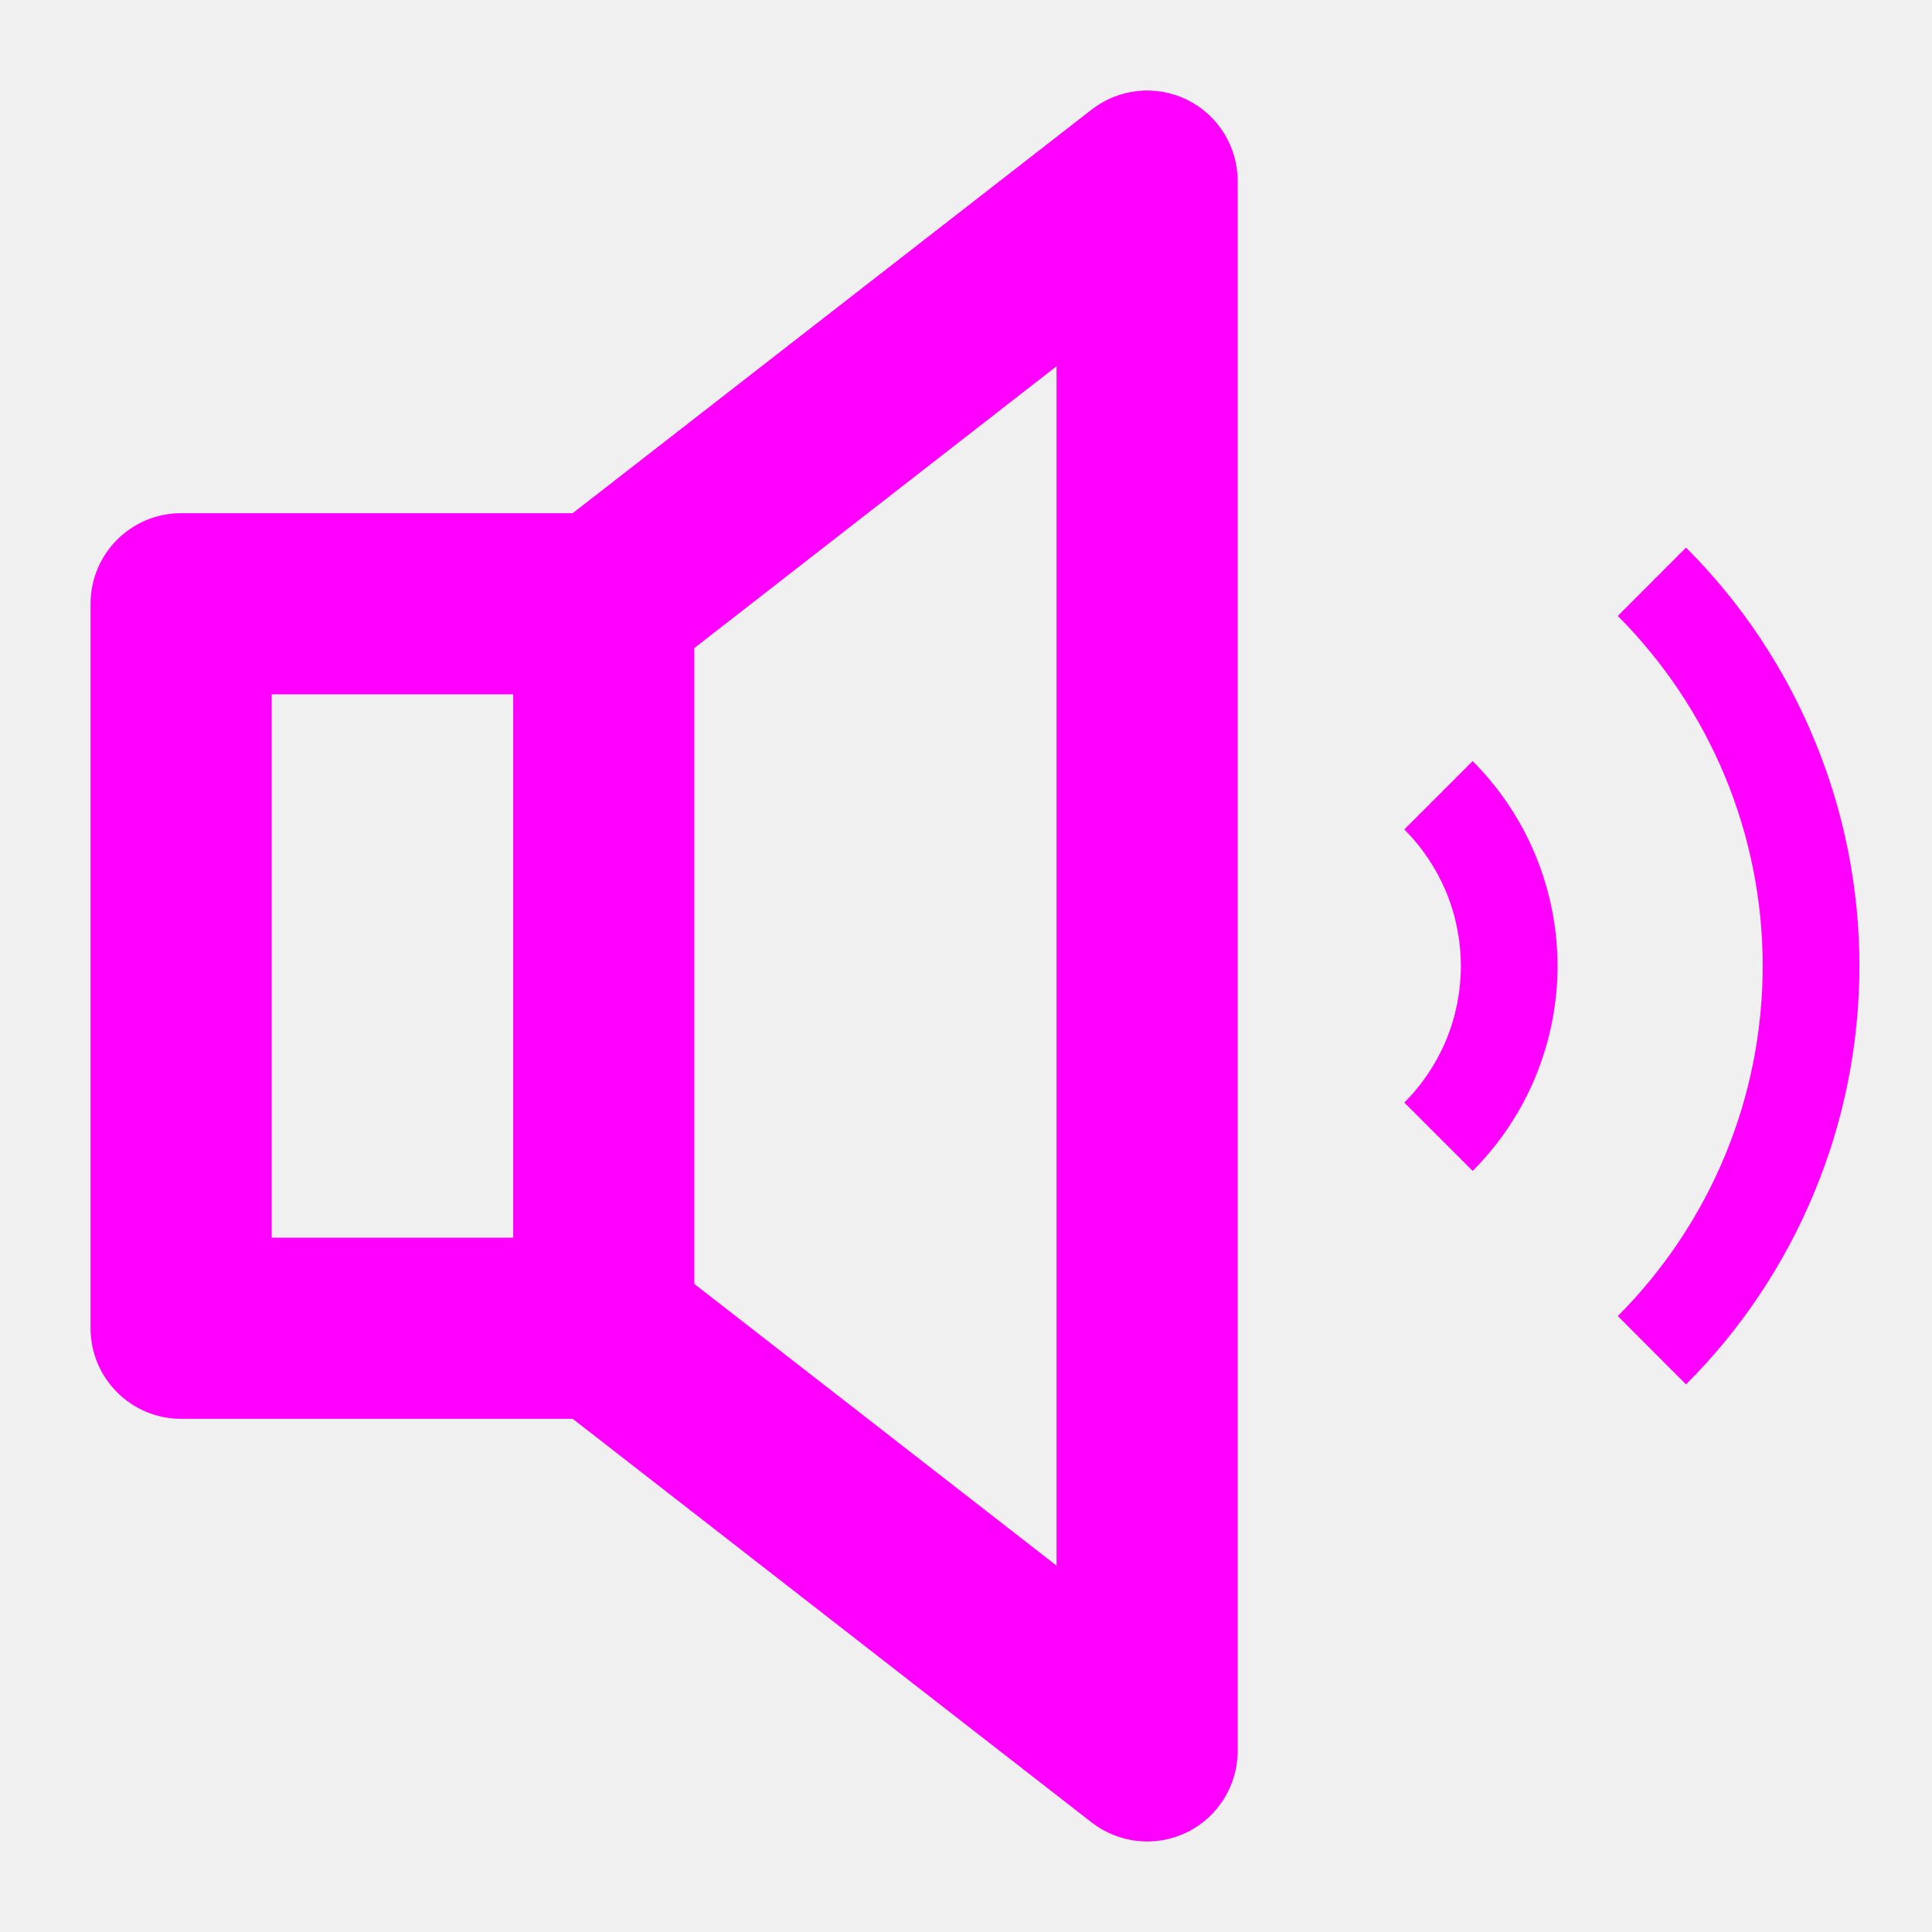
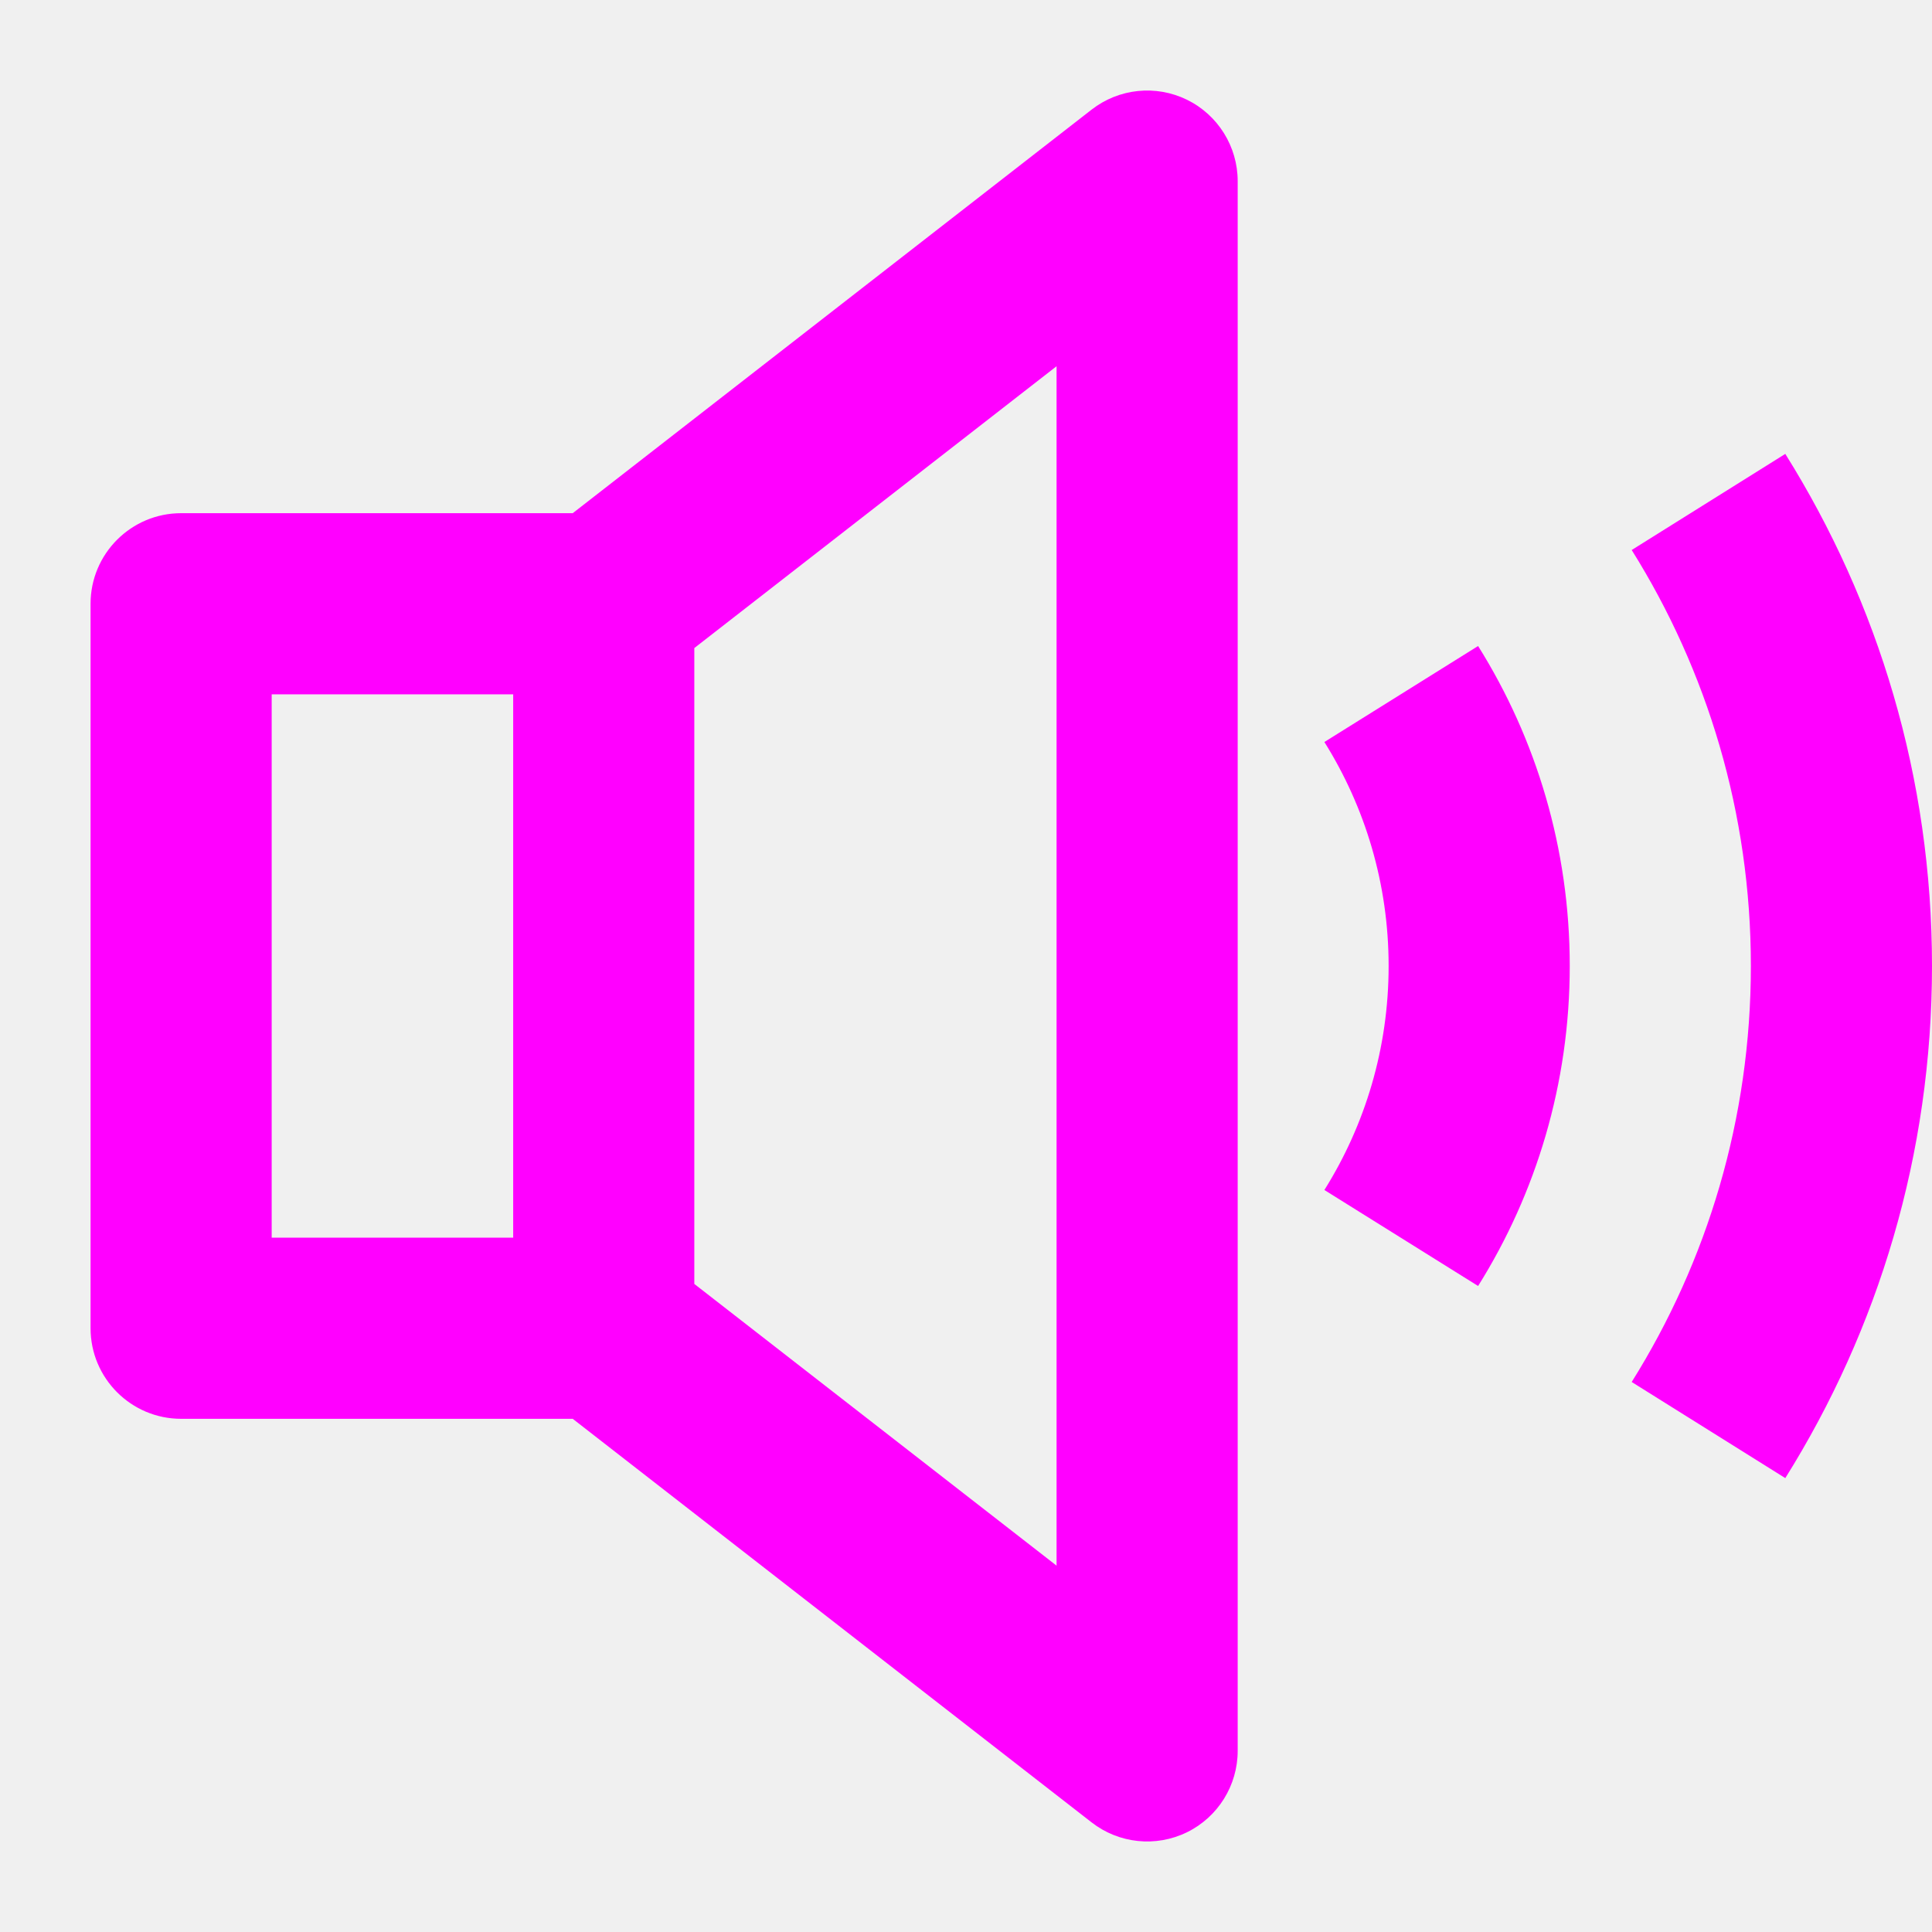
<svg xmlns="http://www.w3.org/2000/svg" width="16" height="16" viewBox="0 0 16 16" fill="none">
  <g clip-path="url(#clip0_2224_8229)">
-     <path fill-rule="evenodd" clip-rule="evenodd" d="M10.25 1.5C10.25 1.214 10.087 0.952 9.83 0.826C9.572 0.7 9.266 0.732 9.04 0.908L4.743 4.25H1.5C1.086 4.25 0.75 4.586 0.75 5V11C0.75 11.414 1.086 11.75 1.5 11.75H4.743L9.04 15.092C9.266 15.268 9.572 15.3 9.83 15.174C10.087 15.048 10.25 14.786 10.25 14.5V1.5ZM2.25 5.75H4.25V10.25H2.25V5.75ZM8.75 12.966L5.75 10.633V5.367L8.75 3.033V12.966ZM14.286 6.431C14.08 5.934 13.778 5.482 13.398 5.101L13.963 4.535C14.418 4.99 14.779 5.53 15.025 6.125C15.272 6.719 15.399 7.357 15.399 8C15.399 8.643 15.272 9.281 15.025 9.875C14.779 10.47 14.418 11.01 13.963 11.465L13.398 10.899C13.778 10.518 14.08 10.066 14.286 9.569C14.492 9.072 14.598 8.538 14.598 8C14.598 7.462 14.492 6.928 14.286 6.431ZM11.977 7.388C11.896 7.194 11.778 7.017 11.63 6.869L12.196 6.303C12.418 6.526 12.595 6.79 12.716 7.082C12.836 7.373 12.899 7.685 12.899 8C12.899 8.315 12.836 8.627 12.716 8.918C12.595 9.21 12.418 9.474 12.196 9.697L11.63 9.131C11.778 8.983 11.896 8.806 11.977 8.612C12.057 8.418 12.098 8.21 12.098 8C12.098 7.79 12.057 7.582 11.977 7.388Z" fill="#FF00FF" />
+     <path fill-rule="evenodd" clip-rule="evenodd" d="M10.25 1.5C10.25 1.214 10.087 0.952 9.83 0.826C9.572 0.7 9.266 0.732 9.04 0.908L4.743 4.25H1.5C1.086 4.25 0.75 4.586 0.75 5V11C0.75 11.414 1.086 11.75 1.5 11.75H4.743L9.04 15.092C9.266 15.268 9.572 15.3 9.83 15.174C10.087 15.048 10.25 14.786 10.25 14.5V1.5ZM2.25 5.75H4.25V10.25H2.25V5.75ZM8.75 12.966L5.75 10.633V5.367L8.75 3.033V12.966ZM14.5 8C14.5 9.266 14.138 10.447 13.513 11.445L14.785 12.241C15.555 11.011 16 9.558 16 8C16 6.442 15.555 4.989 14.785 3.759L13.513 4.555C14.138 5.553 14.5 6.734 14.5 8ZM13 8C13 7.027 12.722 6.118 12.241 5.35L10.968 6.145C11.305 6.683 11.5 7.319 11.5 8C11.5 8.681 11.305 9.317 10.968 9.855L12.241 10.65C12.722 9.882 13 8.973 13 8Z" fill="#FF00FF" />
  </g>
  <defs>
    <clipPath id="clip0_2224_8229">
      <rect width="16" height="16" fill="white" />
    </clipPath>
  </defs>
</svg>
